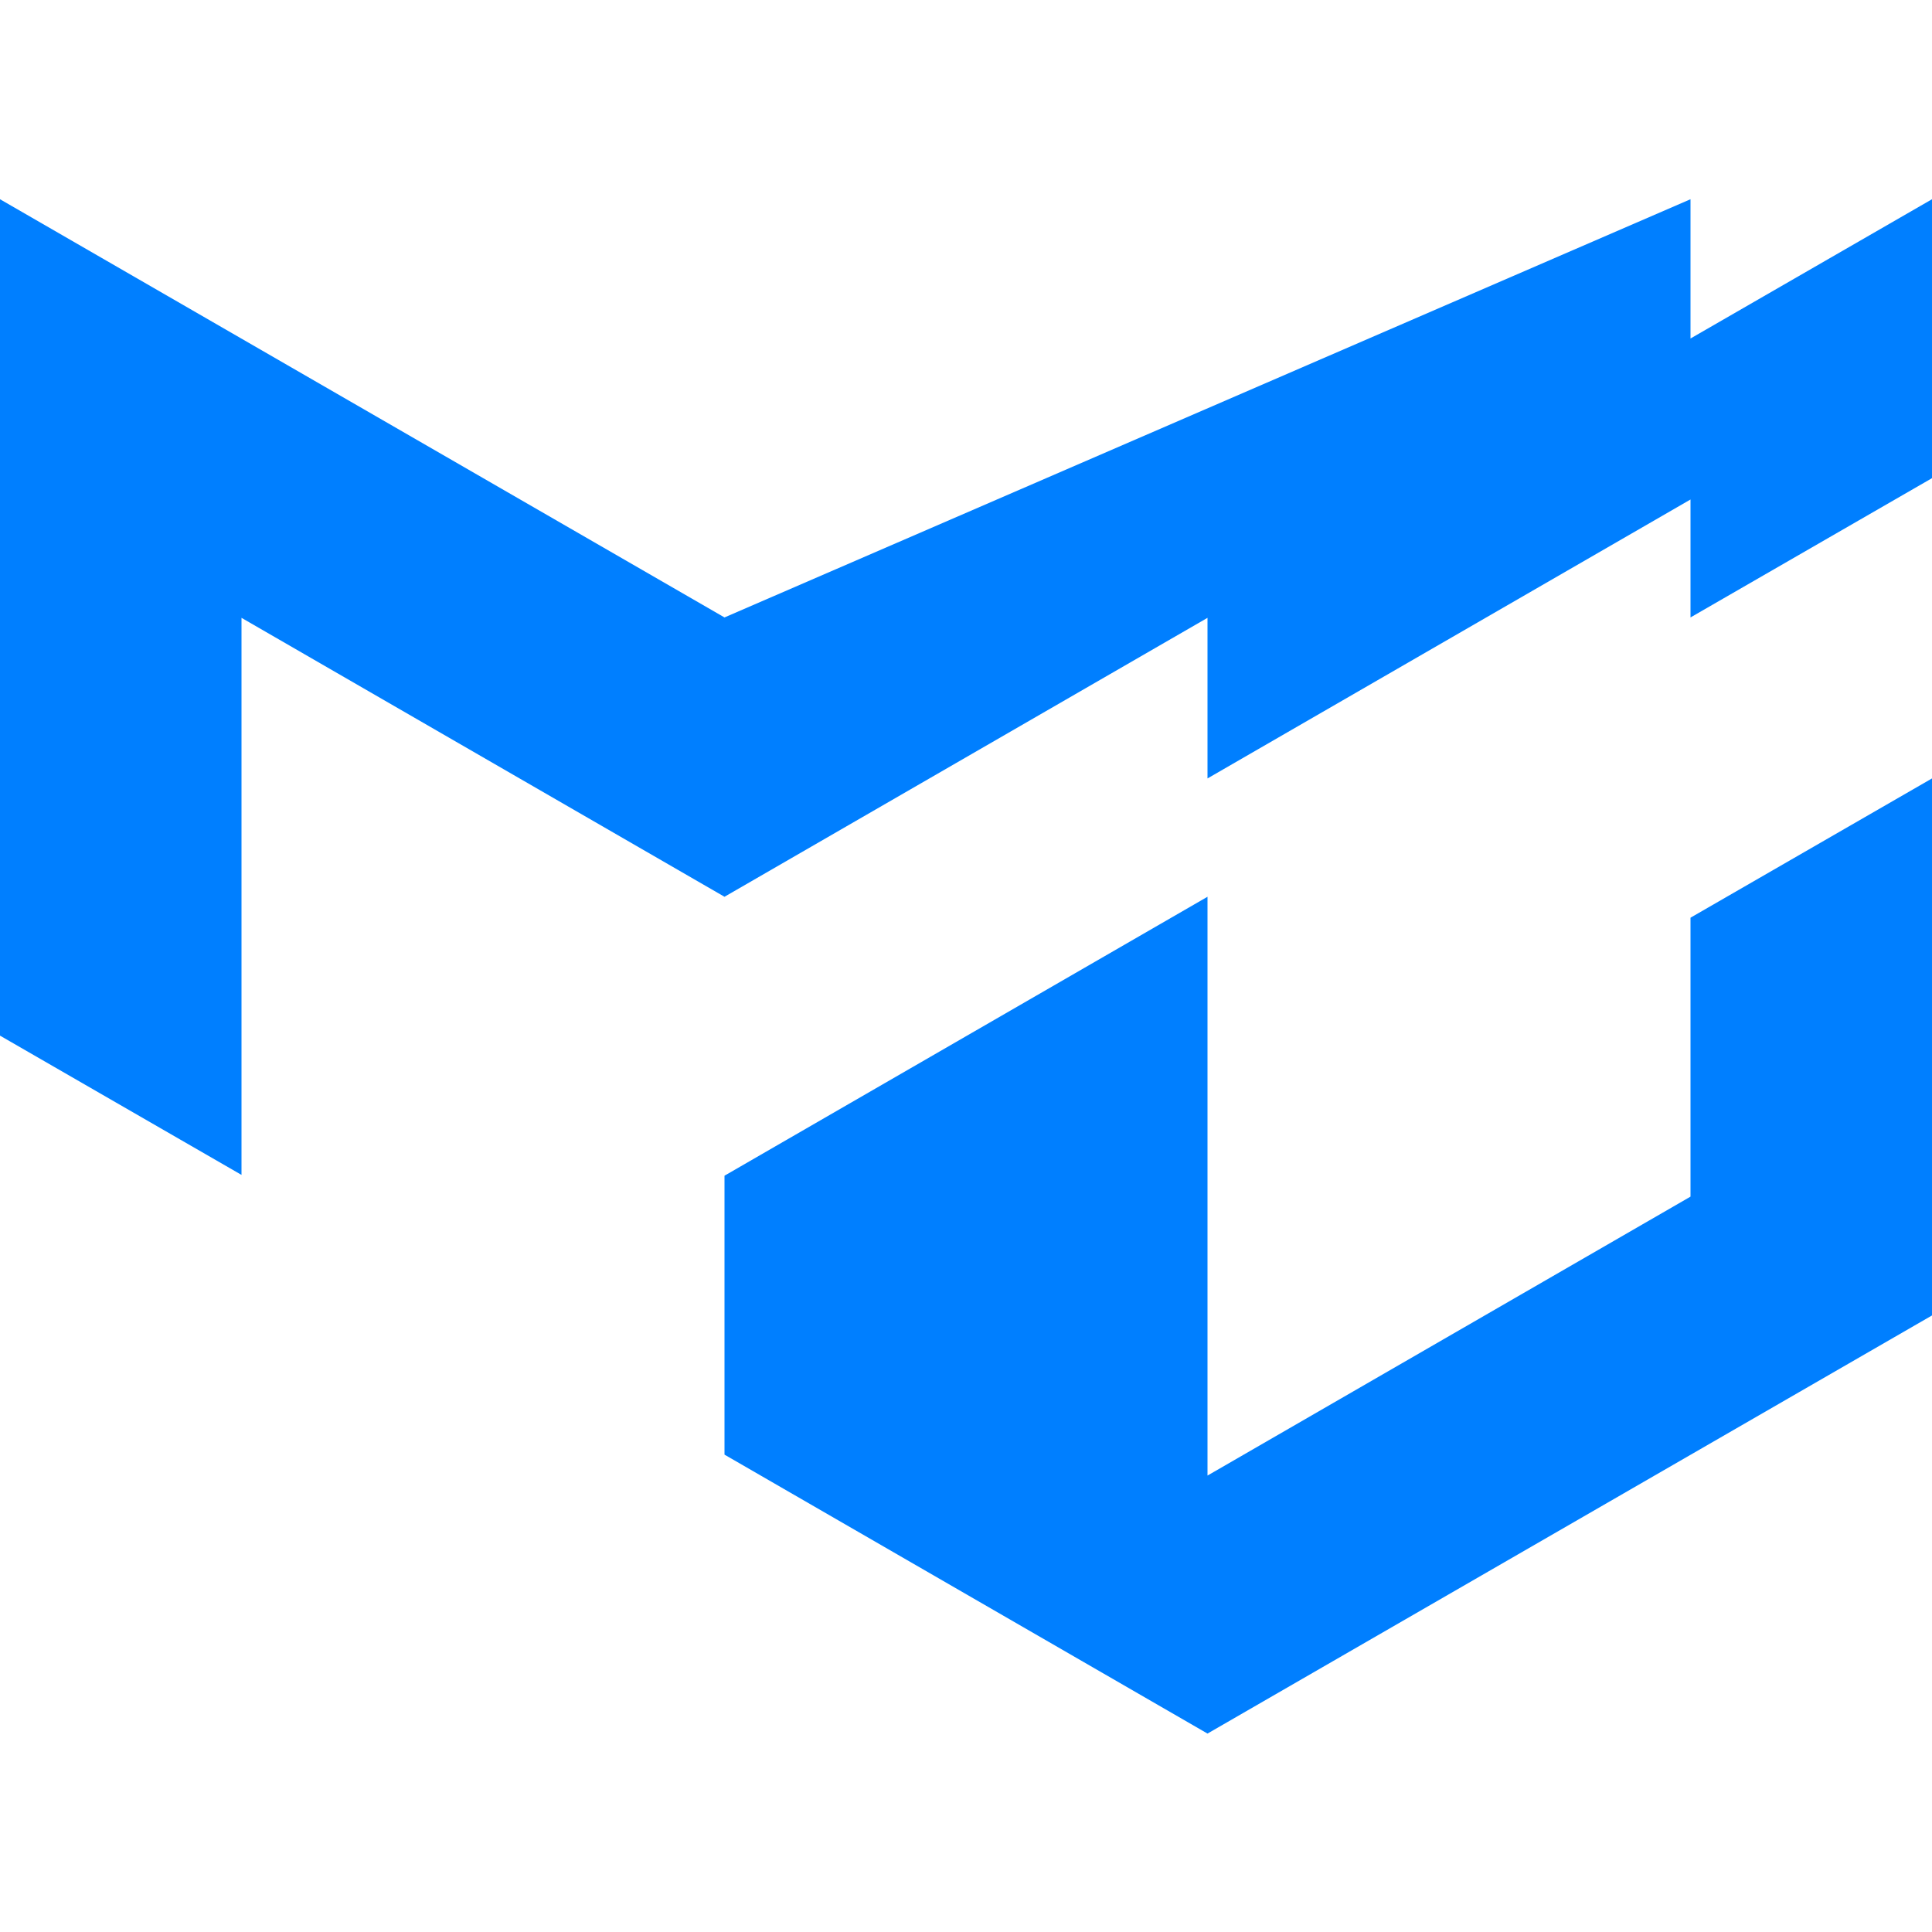
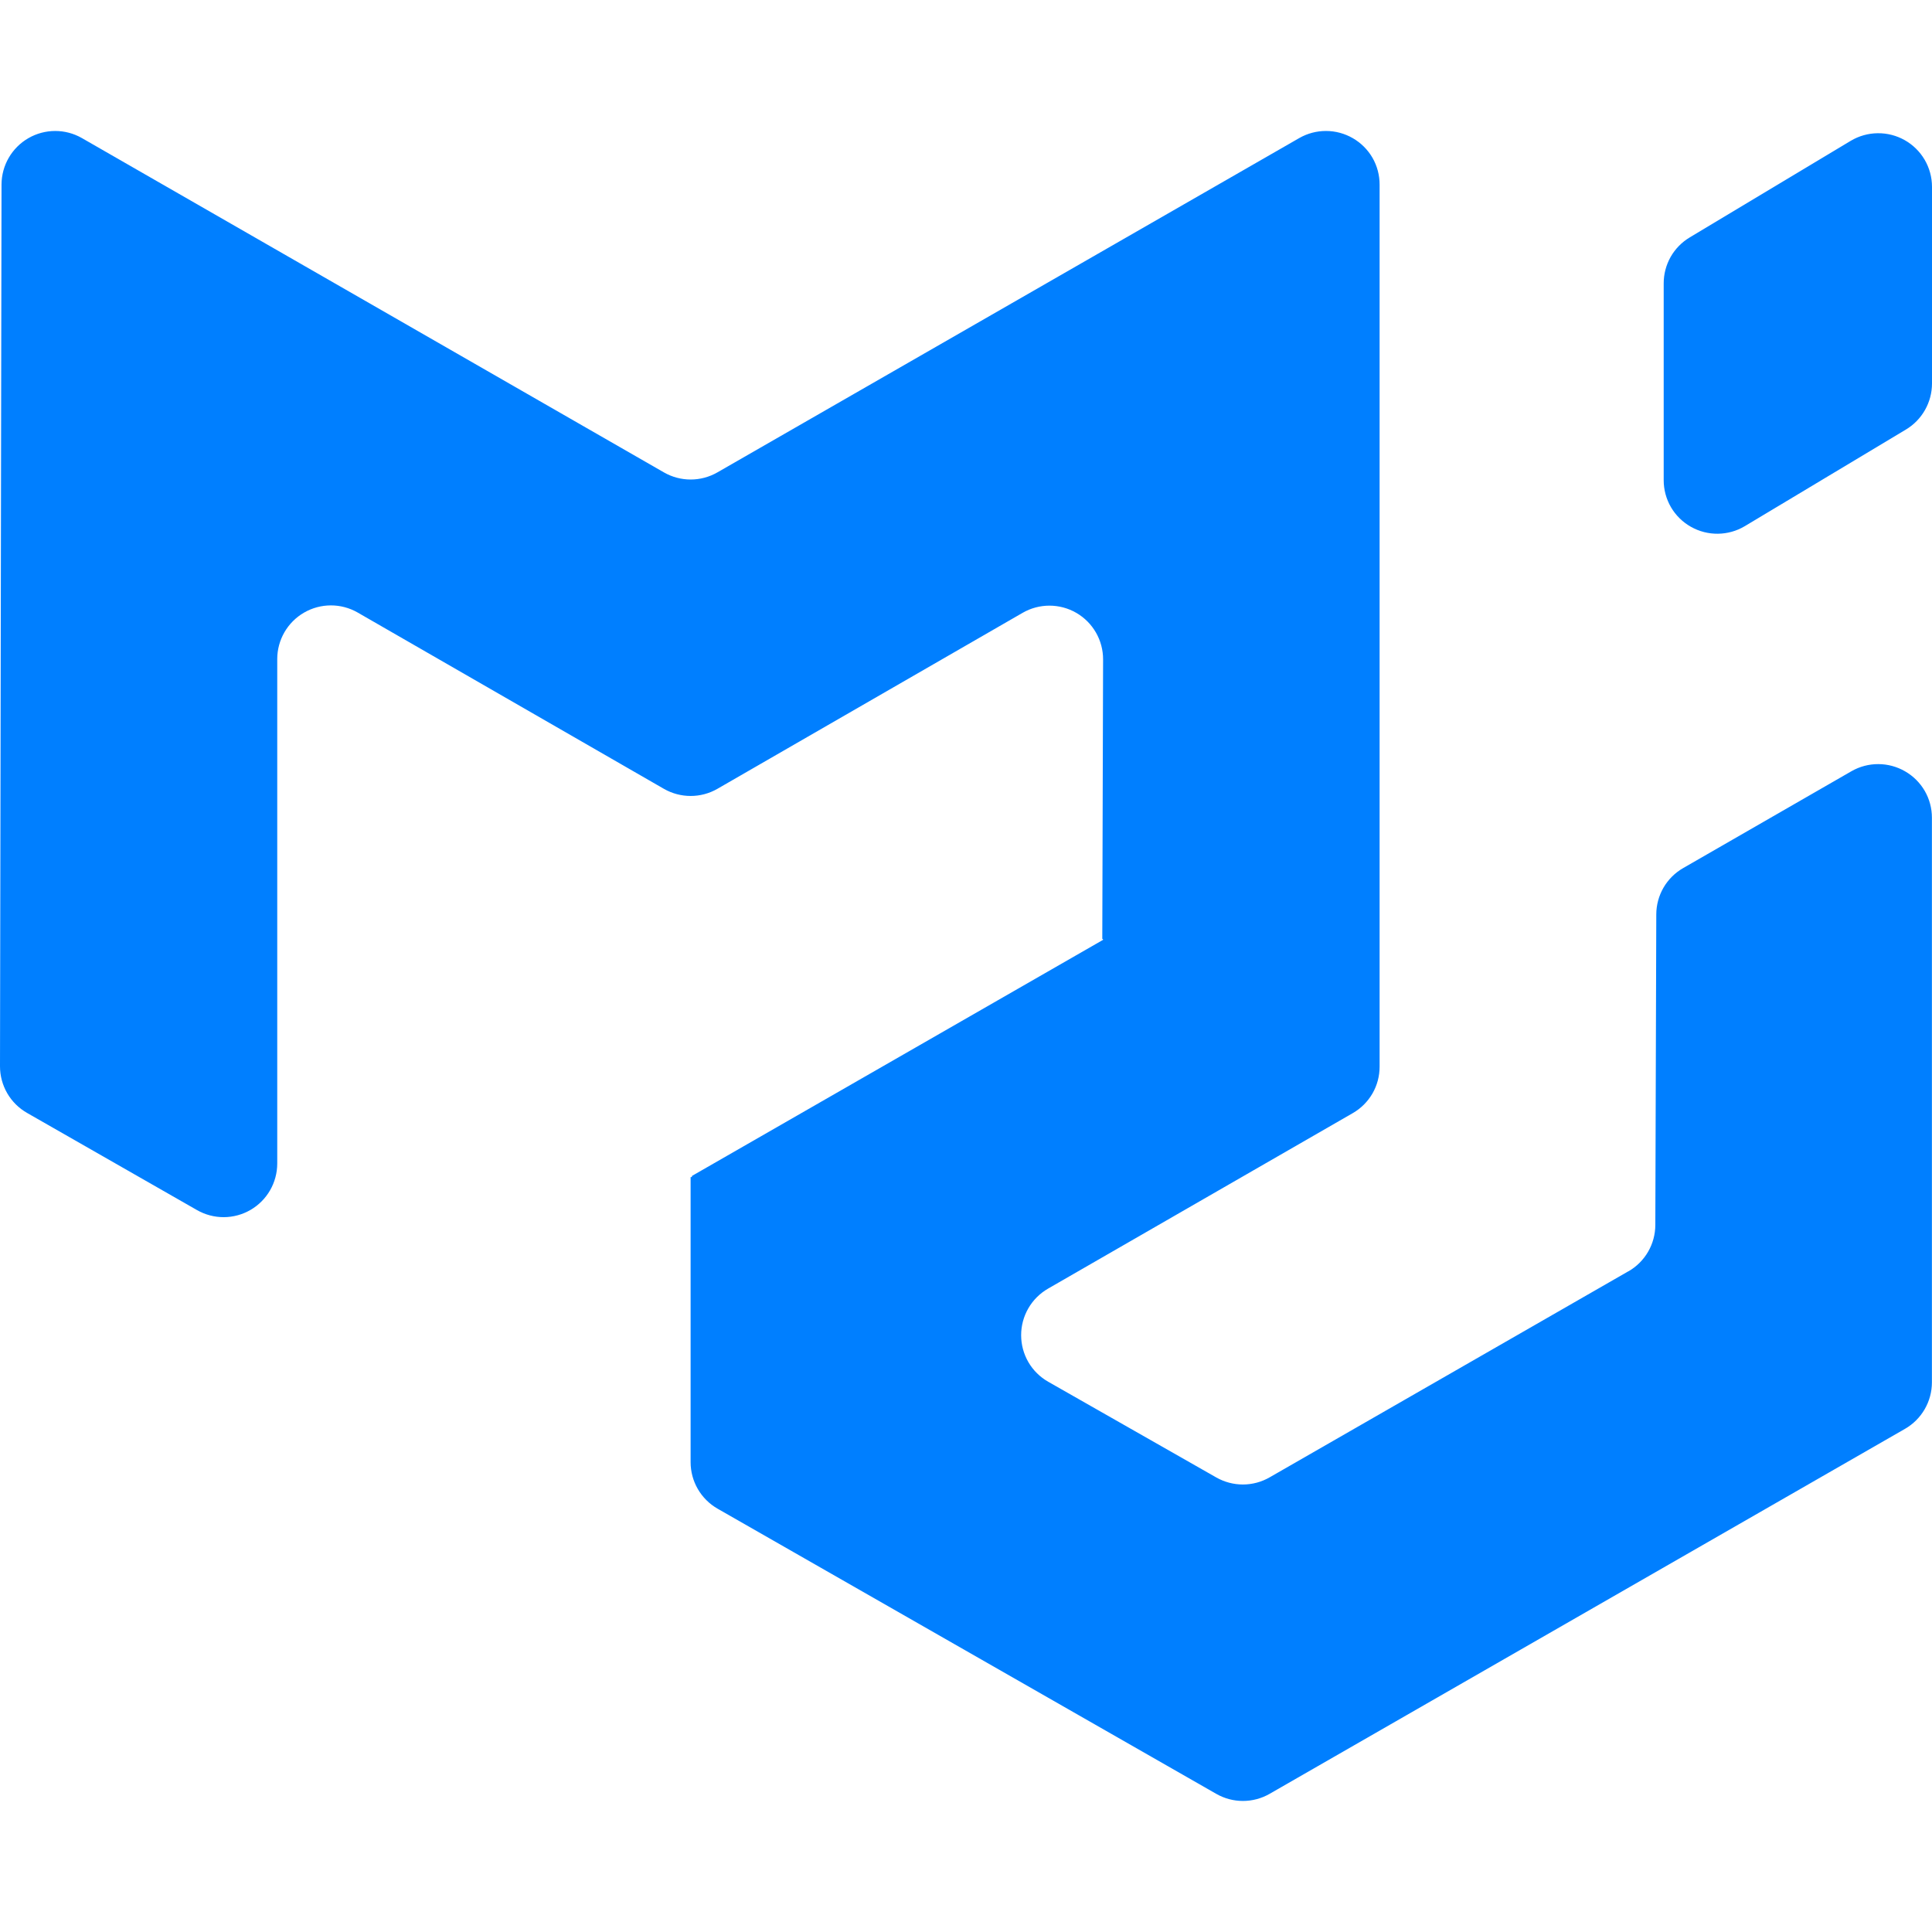
<svg xmlns="http://www.w3.org/2000/svg" viewBox="0 0 24 24" fill="#007FFF">
-   <path d="M0 2.475v10.39l3 1.73V7.675l6 3.465 6-3.465v3.465l-6 3.465v3.465l6 3.465 9-5.194V9.67l-3 1.73v3.465l-6 3.465V9.67l6-3.465v-3.73L9 7.67 0 2.475zm24 0l-3 1.73V7.67l3-1.73V2.474z" />
+   <path d="M20.229 15.793a.666.666 0 0 0 .244-.243.666.666 0 0 0 .09-.333l.012-3.858a.666.666 0 0 1 .09-.333.666.666 0 0 1 .245-.243L23 9.58a.667.667 0 0 1 .333-.088.667.667 0 0 1 .333.09.667.667 0 0 1 .244.243.666.666 0 0 1 .089.333v7.014a.667.667 0 0 1-.335.578l-7.893 4.534a.666.666 0 0 1-.662 0l-6.194-3.542a.667.667 0 0 1-.246-.244.667.667 0 0 1-.09-.335v-3.537c0-.004.004-.006.008-.004s.008 0 .008-.005v-.004c0-.003.002-.005.004-.007l5.102-2.93c.004-.003.002-.01-.003-.01a.005.005 0 0 1-.004-.002.005.005 0 0 1-.001-.004l.01-3.467a.667.667 0 0 0-.333-.58.667.667 0 0 0-.667 0L8.912 9.799a.667.667 0 0 1-.665 0l-3.804-2.19a.667.667 0 0 0-.999.577v6.267a.667.667 0 0 1-.332.577.666.666 0 0 1-.332.09.667.667 0 0 1-.333-.088L.336 13.825a.667.667 0 0 1-.246-.244.667.667 0 0 1-.09-.336L.019 2.292a.667.667 0 0 1 .998-.577l7.23 4.153a.667.667 0 0 0 .665 0l7.228-4.153a.666.666 0 0 1 .333-.088.666.666 0 0 1 .333.09.667.667 0 0 1 .244.244.667.667 0 0 1 .088.333V13.25c0 .117-.03.232-.089.334a.667.667 0 0 1-.245.244l-3.785 2.18a.667.667 0 0 0-.245.245.666.666 0 0 0-.089.334.667.667 0 0 0 .09.334.666.666 0 0 0 .247.244l2.088 1.189a.67.67 0 0 0 .33.087.667.667 0 0 0 .332-.089l4.457-2.56Zm.438-9.828a.666.666 0 0 0 .09.335.666.666 0 0 0 .248.244.667.667 0 0 0 .67-.008l2.001-1.2a.666.666 0 0 0 .237-.243.667.667 0 0 0 .087-.329V2.32a.667.667 0 0 0-.091-.335.667.667 0 0 0-.584-.33.667.667 0 0 0-.334.094l-2 1.2a.666.666 0 0 0-.238.243.668.668 0 0 0-.086.329v2.445Z" />
</svg>
